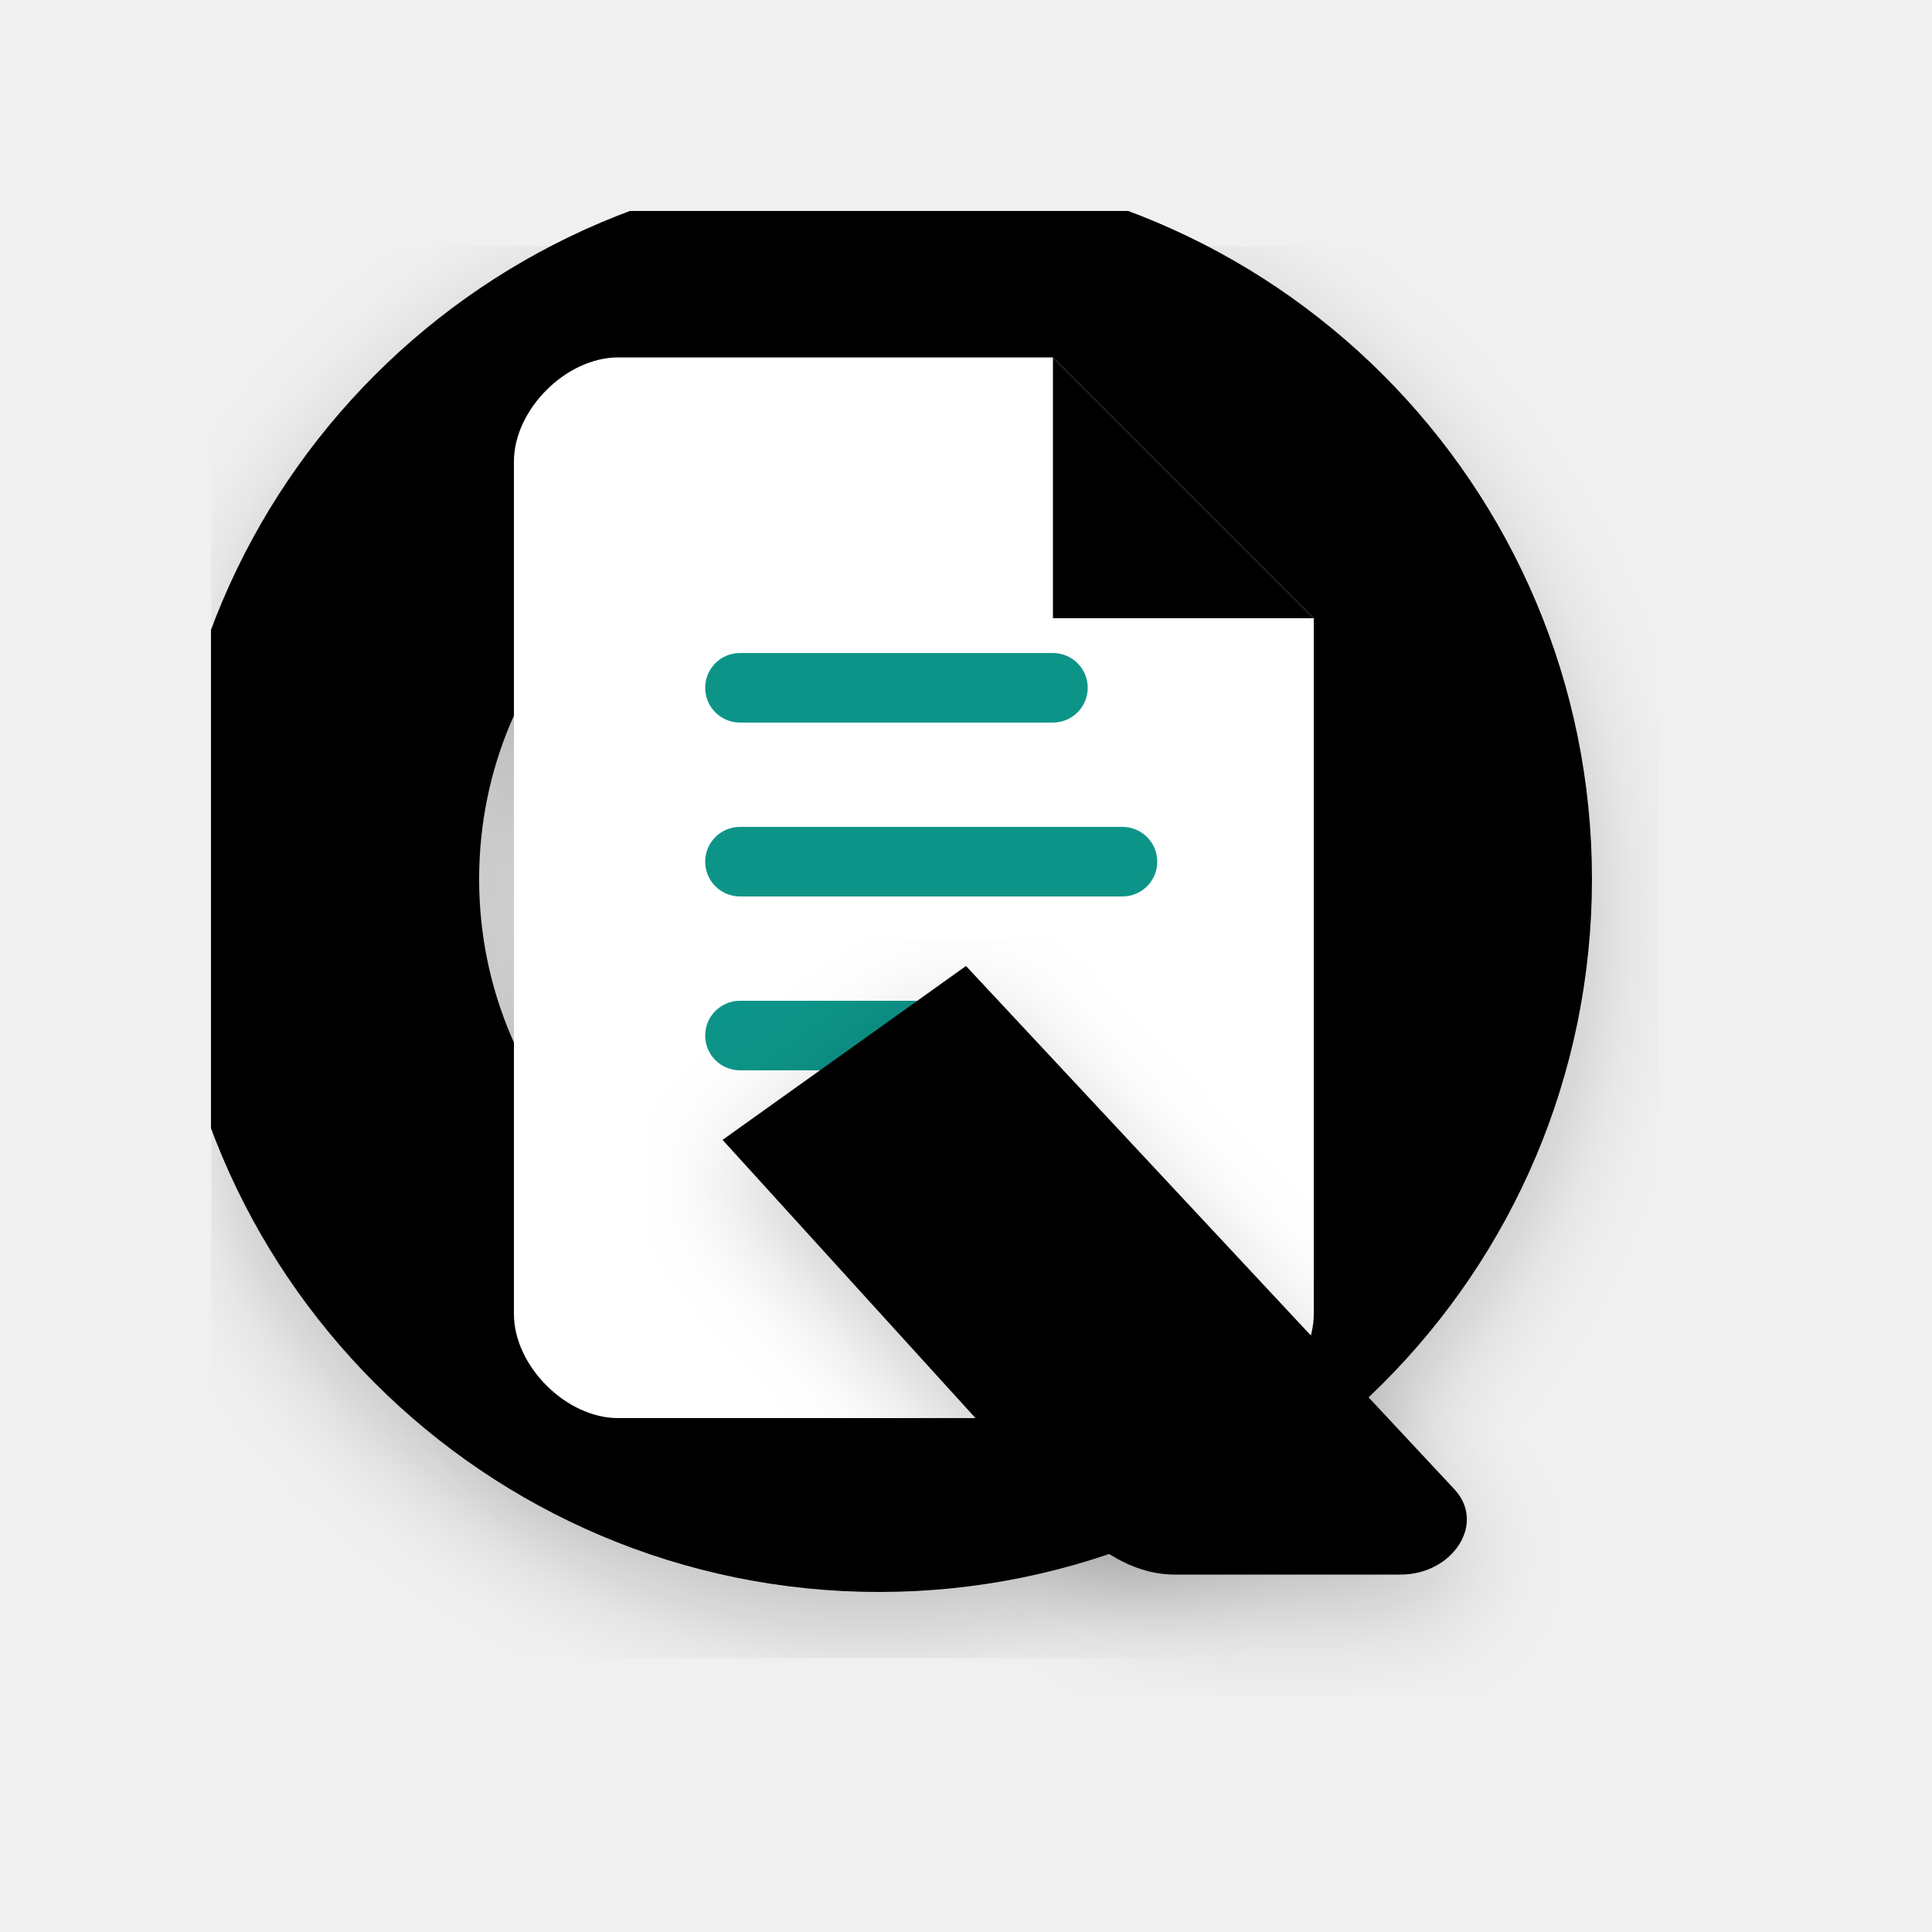
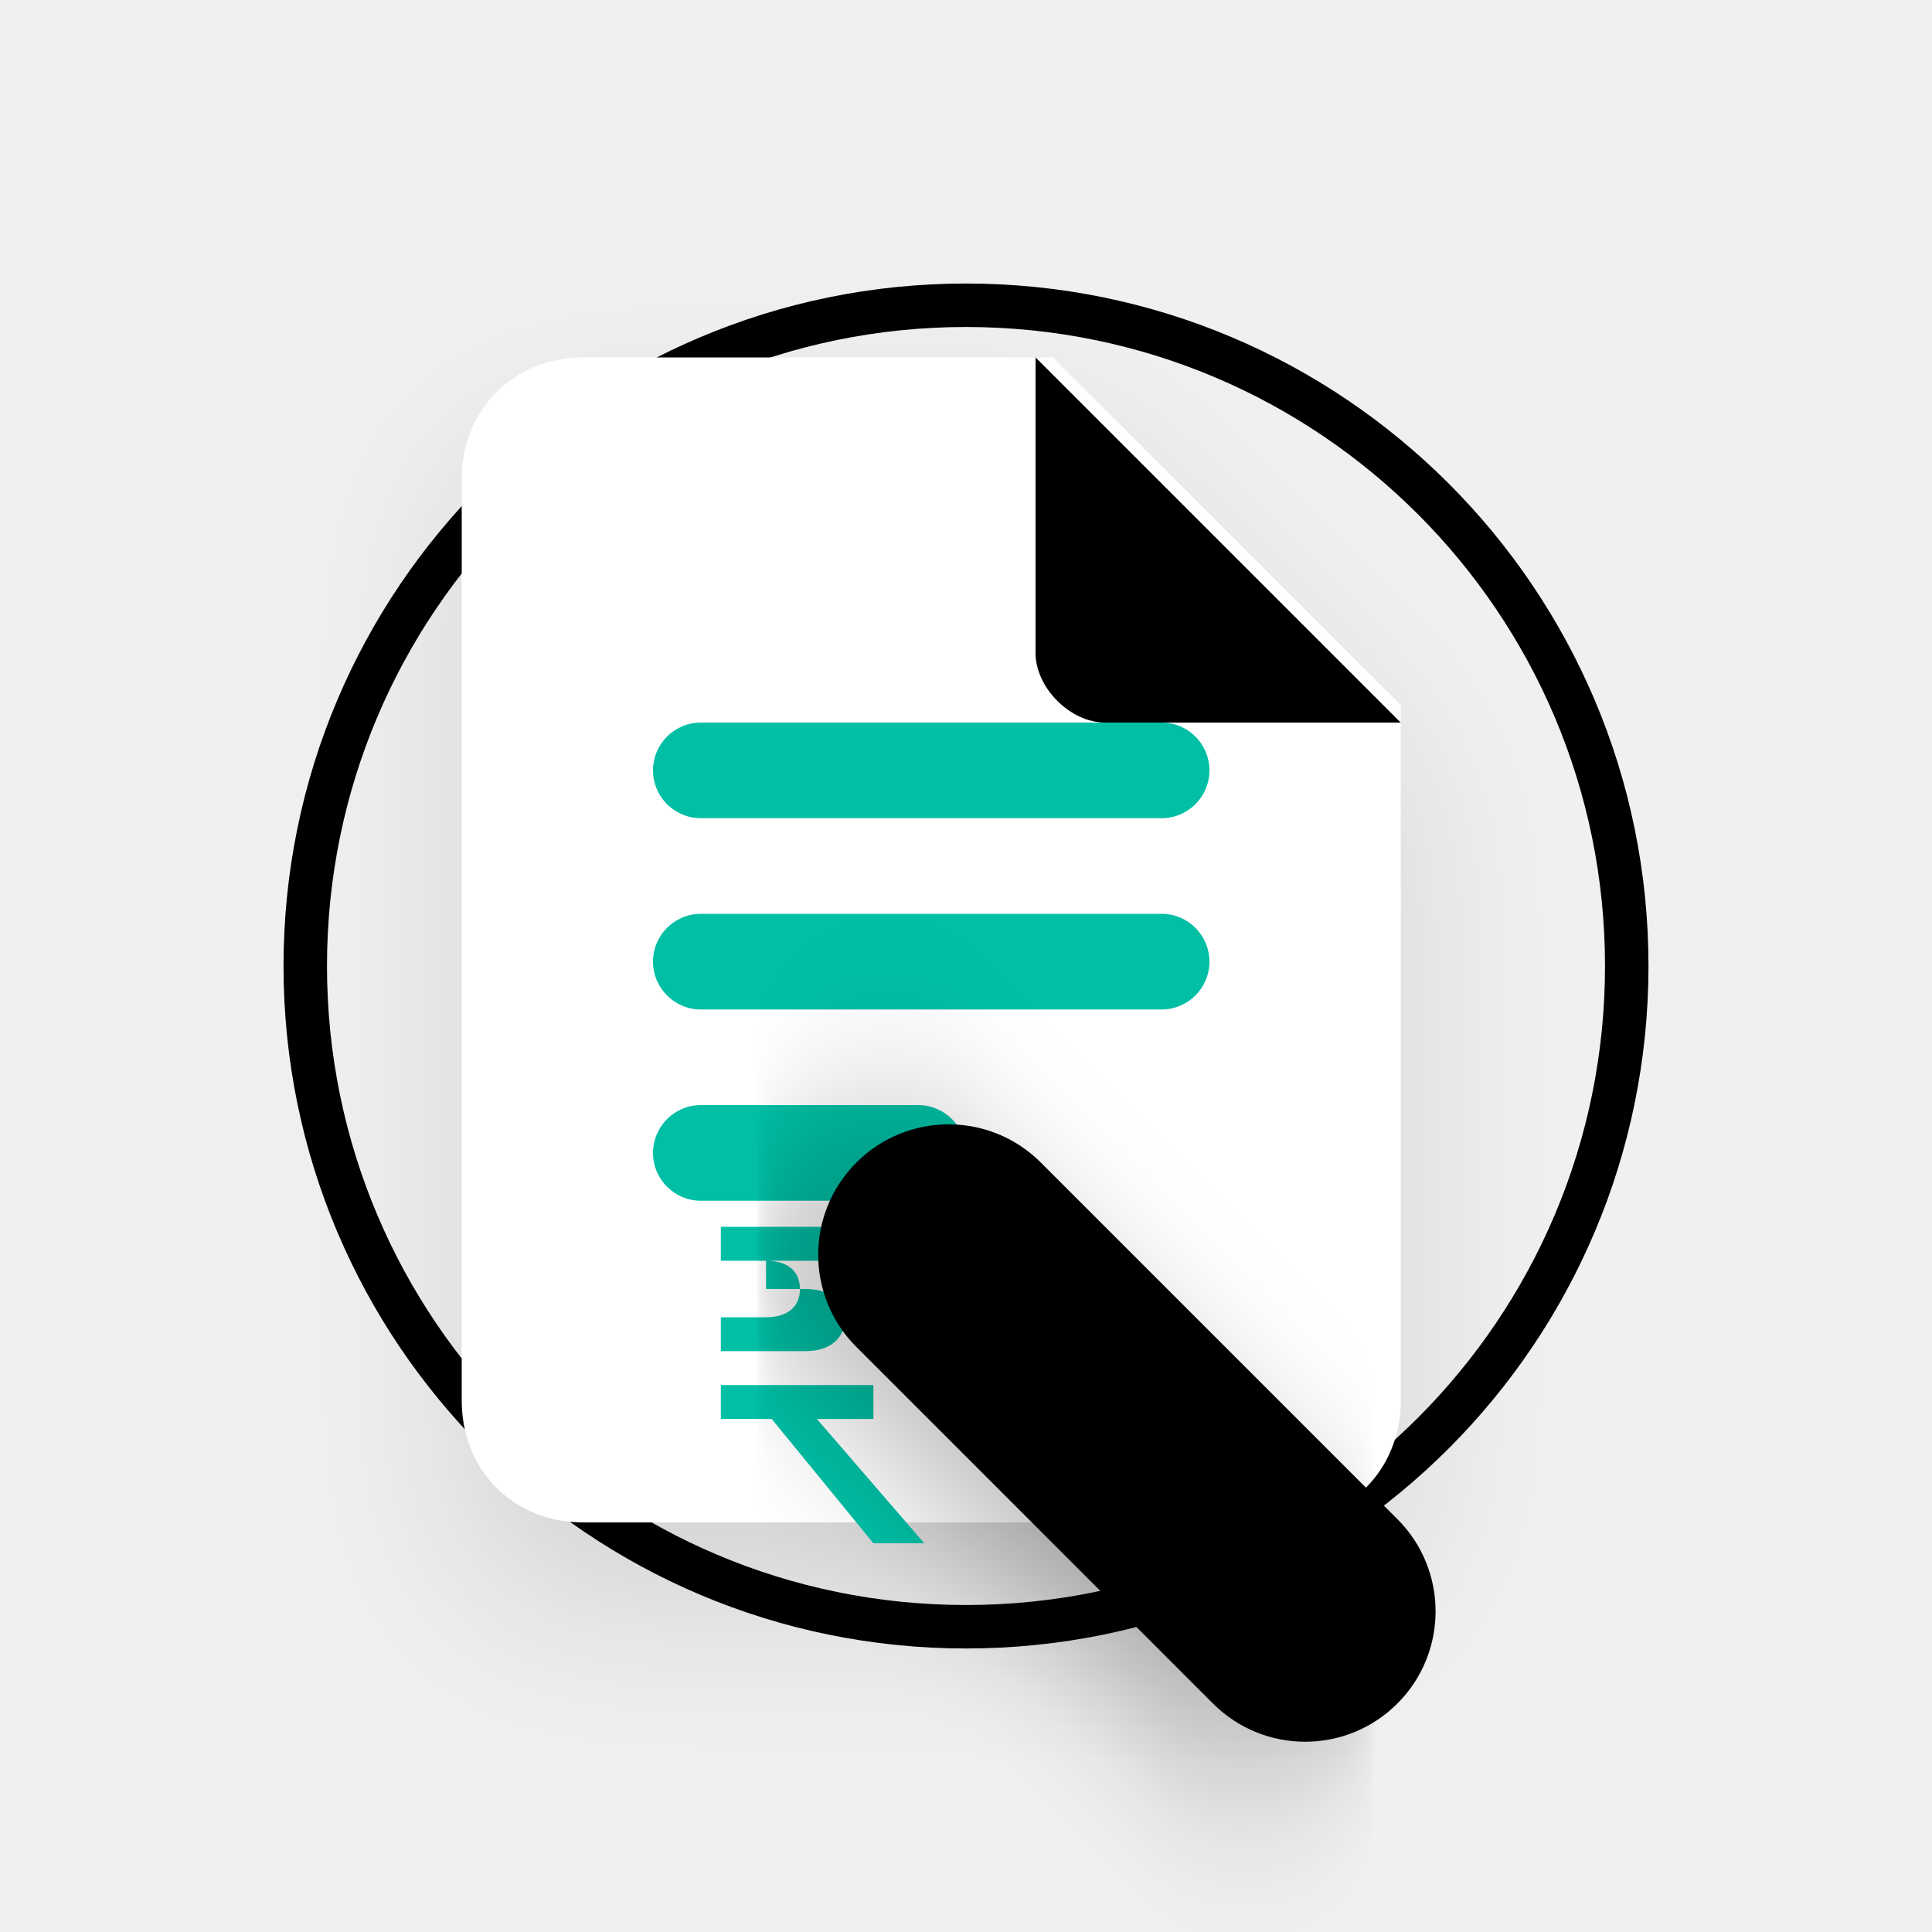
<svg xmlns="http://www.w3.org/2000/svg" viewBox="0 0 100 100" width="512" height="512" fill="none">
  <defs>
-     <linearGradient id="brandGradient" x1="0" y1="0" x2="1" y2="1">
+     <linearGradient id="tealGrad" x1="0" y1="0" x2="1" y2="1">
      <stop offset="0%" stopColor="#00d2ff" />
-       <stop offset="50%" stopColor="#059669" />
      <stop offset="100%" stopColor="#0f766e" />
    </linearGradient>
-     <linearGradient id="foldGradient" x1="0" y1="1" x2="1" y2="0">
-       <stop offset="0%" stopColor="#cbd5e1" />
-       <stop offset="100%" stopColor="#ffffff" />
-     </linearGradient>
-     <filter id="shadow1" x="-10%" y="-10%" width="130%" height="130%">
-       <feDropShadow dx="0" dy="2" stdDeviation="3" flood-opacity="0.2" />
+     <filter id="docShadow" x="-20%" y="-20%" width="140%" height="140%">
+       <feDropShadow dx="0" dy="5" stdDeviation="5" flood-opacity="0.12" />
+     </filter>
+     <filter id="tailShadow" x="-20%" y="-20%" width="140%" height="140%">
+       <feDropShadow dx="-2" dy="3" stdDeviation="4" flood-opacity="0.25" />
    </filter>
  </defs>
  <g transform="translate(5, 5) scale(0.9)">
-     <circle cx="45" cy="45" r="32" fill="none" stroke="url(#brandGradient)" stroke-width="18" filter="url(#shadow1)" />
-     <path d="M30 15 H55 L70 30 V70 C70 73 67 76 64 76 H30 C27 76 24 73 24 70 V21 C24 18 27 15 30 15 Z" fill="#ffffff" filter="url(#shadow1)" />
-     <path d="M55 15 V30 H70 Z" fill="url(#foldGradient)" />
-     <rect x="35" y="32" width="22" height="4" rx="2" fill="#0d9488" />
-     <rect x="35" y="42" width="26" height="4" rx="2" fill="#0d9488" />
-     <rect x="35" y="52" width="14" height="4" rx="2" fill="#0d9488" />
-     <path transform="translate(39, 56) scale(0.6)" d="M19.5,14 H10 V11 H13.5 C15.5,11 17,10 17,8 C17,6.5 15.5,5.5 13.5,5.5 H10 V3 H20 V0 H6 V3 H10 C12,3 13,4 13,5.5 C13,7 12,8 10,8 H6 V11 H10 V14 H6 V17 H10.5 L19.5,28 H24 L14.5,17 H19.5 V14 Z" fill="#0d9488" />
-     <path d="M 50 50 L 78 80 C 80 82 78 85 75 85 L 62 85 C 60 85 58 84 56 82 L 36 60 Z" fill="url(#brandGradient)" filter="url(#shadow1)" />
+     <circle cx="50" cy="50" r="38" fill="none" stroke="#000000" stroke-width="2.5" />
+     <path d="M 28 15 H 55 L 75 35 V 75 C 75 79 72 82 68 82 H 28 C 24 82 21 79 21 75 V 22 C 21 18 24 15 28 15 Z" fill="#ffffff" filter="url(#docShadow)" />
+     <path d="M 54 15 L 75 36 H 58 C 56 36 54 34 54 32 V 15 Z" fill="url(#tealGrad)" />
+     <rect x="32" y="36" width="32" height="5.5" rx="2.75" fill="#00bfa5" />
+     <rect x="32" y="47" width="32" height="5.5" rx="2.75" fill="#00bfa5" />
+     <rect x="32" y="58" width="18" height="5.5" rx="2.75" fill="#00bfa5" />
+     <path transform="translate(32, 65) scale(0.65)" d="M19.5,14 H10 V11 H13.5 C15.5,11 17,10 17,8 C17,6.5 15.5,5.5 13.5,5.5 H10 V3 H20 V0 H6 V3 H10 C12,3 13,4 13,5.5 C13,7 12,8 10,8 H6 V11 H10 V14 H6 V17 H10.5 L19.5,28 H24 L14.5,17 H19.5 V14 Z" fill="#00bfa5" />
+     <rect x="49" y="56" width="44" height="15" rx="7.5" fill="url(#tealGrad)" filter="url(#tailShadow)" transform="rotate(45, 49, 56)" />
  </g>
</svg>
